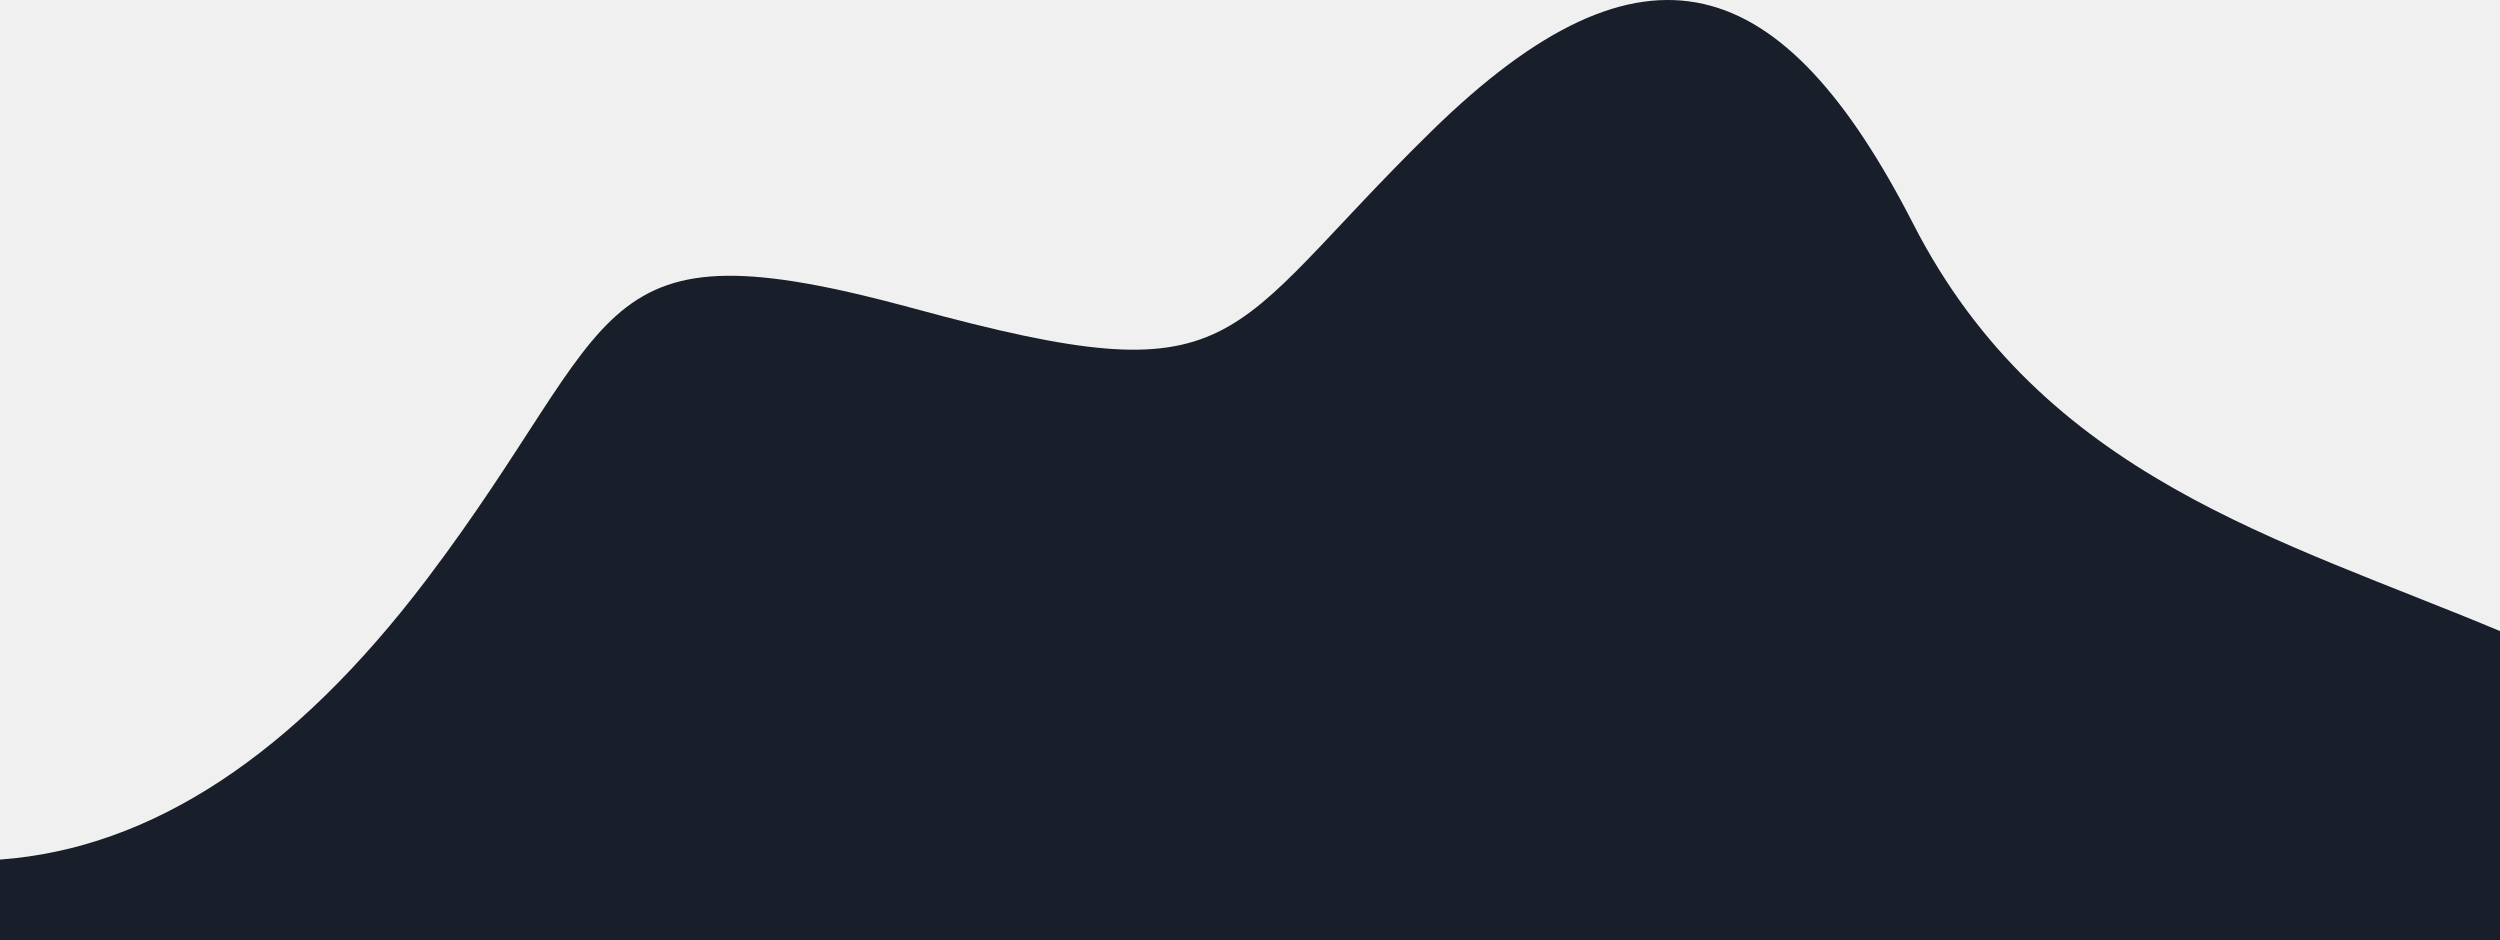
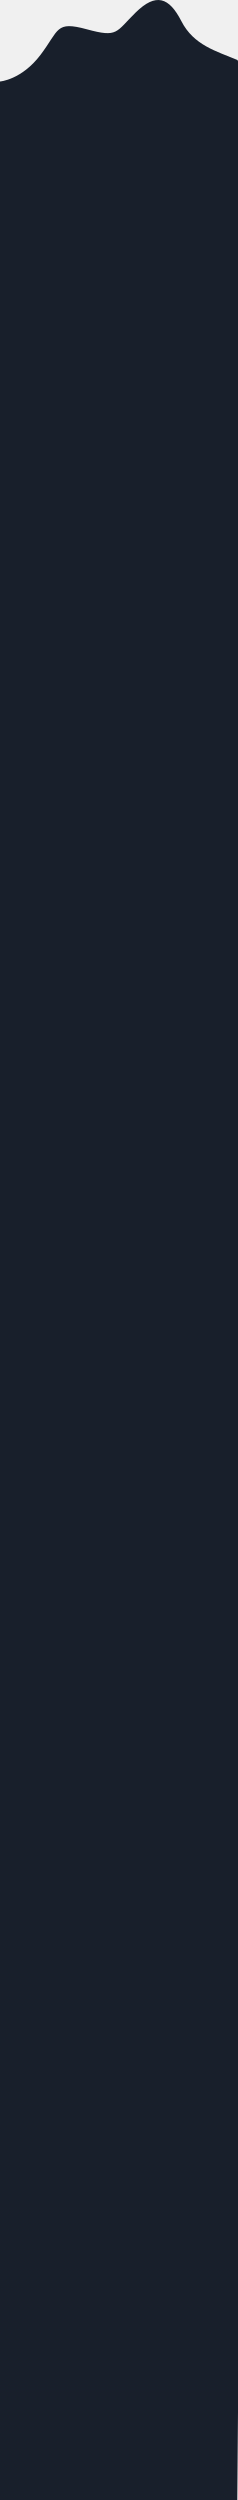
- <svg xmlns="http://www.w3.org/2000/svg" xmlns:xlink="http://www.w3.org/1999/xlink" width="375" height="141">
-   <defs>
-     <path id="a" d="M0 0h375v141H0z" />
-   </defs>
-   <g fill="none" fill-rule="evenodd">
-     <mask id="b" fill="#fff">
-       <use xlink:href="#a" />
-     </mask>
-     <path d="M0 128.937c22.708-1.669 44.049-15.69 64.024-42.063 29.962-39.56 23.473-54.118 73.218-40.562 49.746 13.556 45.508 4.677 77.494-26.648 31.985-31.325 52.746-24.157 72.245 13.912 19.499 38.07 55.147 47.264 88.395 61.244 22.165 9.32 22.165 1296.047 0 3860.18H0V128.937z" fill="#181F2B" mask="url(#b)" />
-   </g>
+ <svg xmlns="http://www.w3.org/2000/svg" width="375" height="3955" viewBox="0 0 375 3955" fill="none">
+   <path fill-rule="evenodd" clip-rule="evenodd" d="M0 128.937C0 128.937 34.061 126.433 64.024 86.874C93.986 47.313 87.496 32.756 137.242 46.312C186.988 59.868 182.75 50.989 214.736 19.664C246.721 -11.661 267.482 -4.493 286.981 33.576C306.48 71.646 342.128 80.84 375.376 94.82C408.624 108.8 375.376 3955 375.376 3955H0L0 128.937Z" fill="#181F2B" />
</svg>
